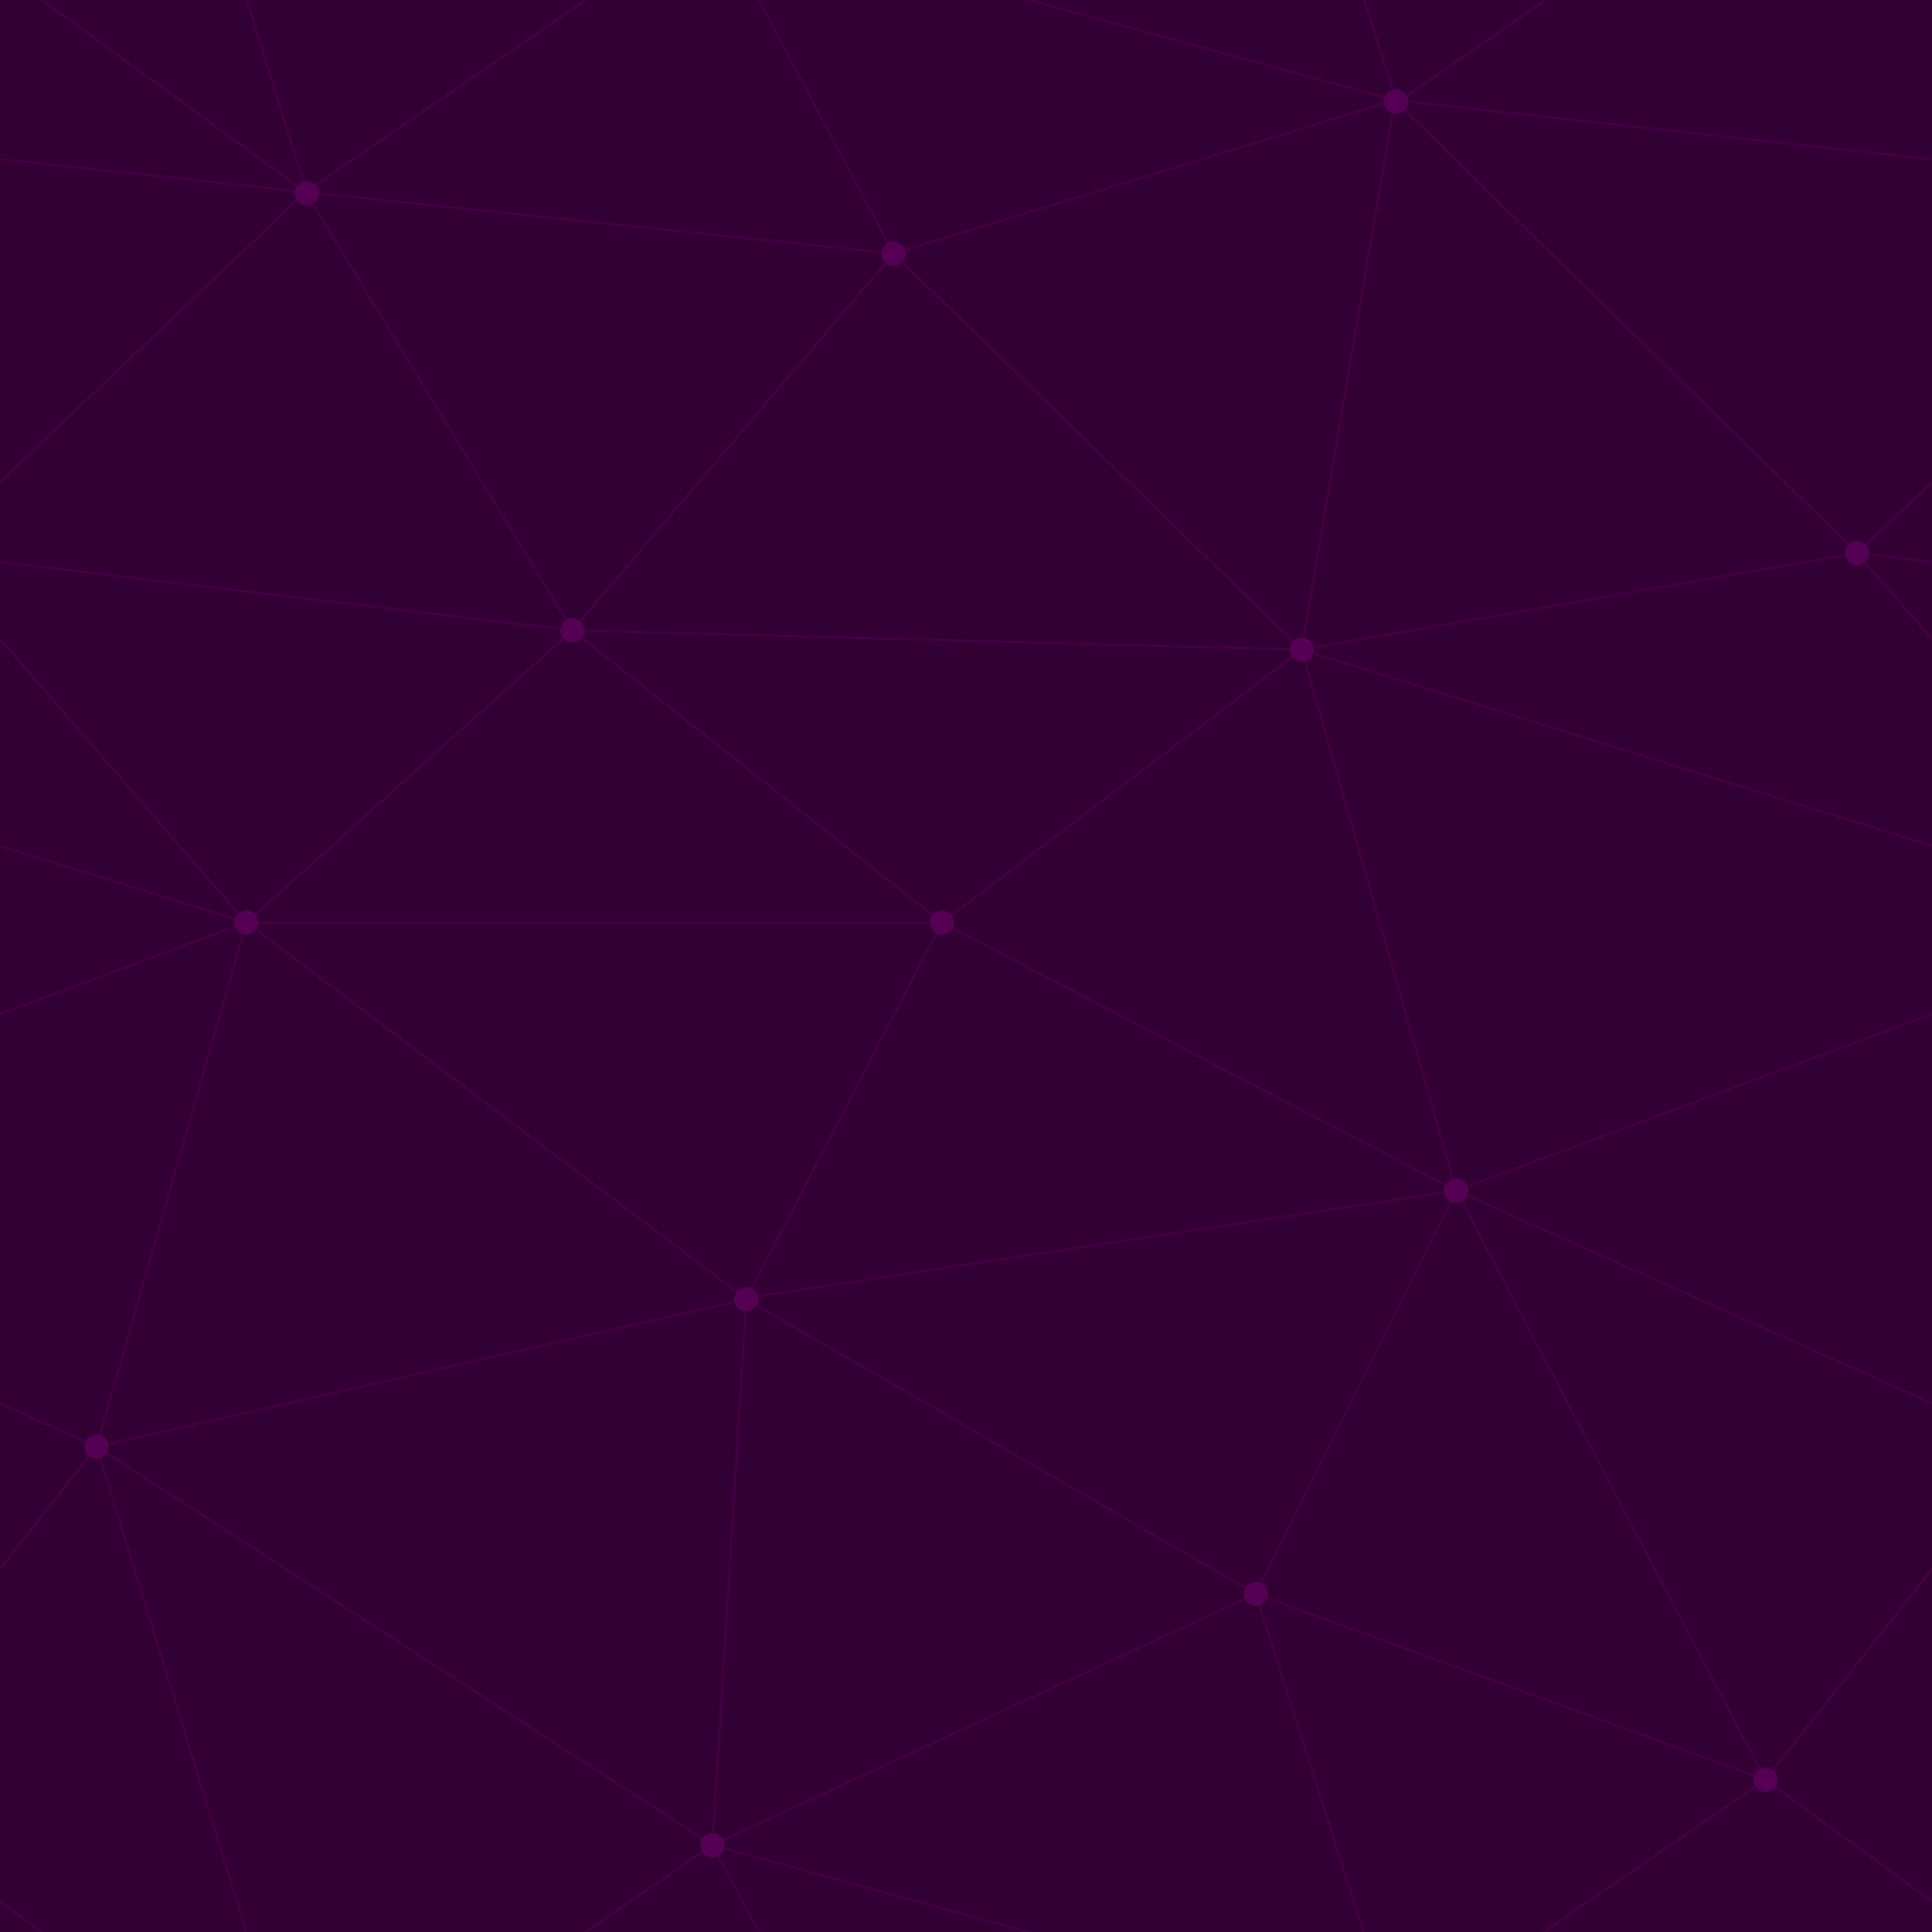
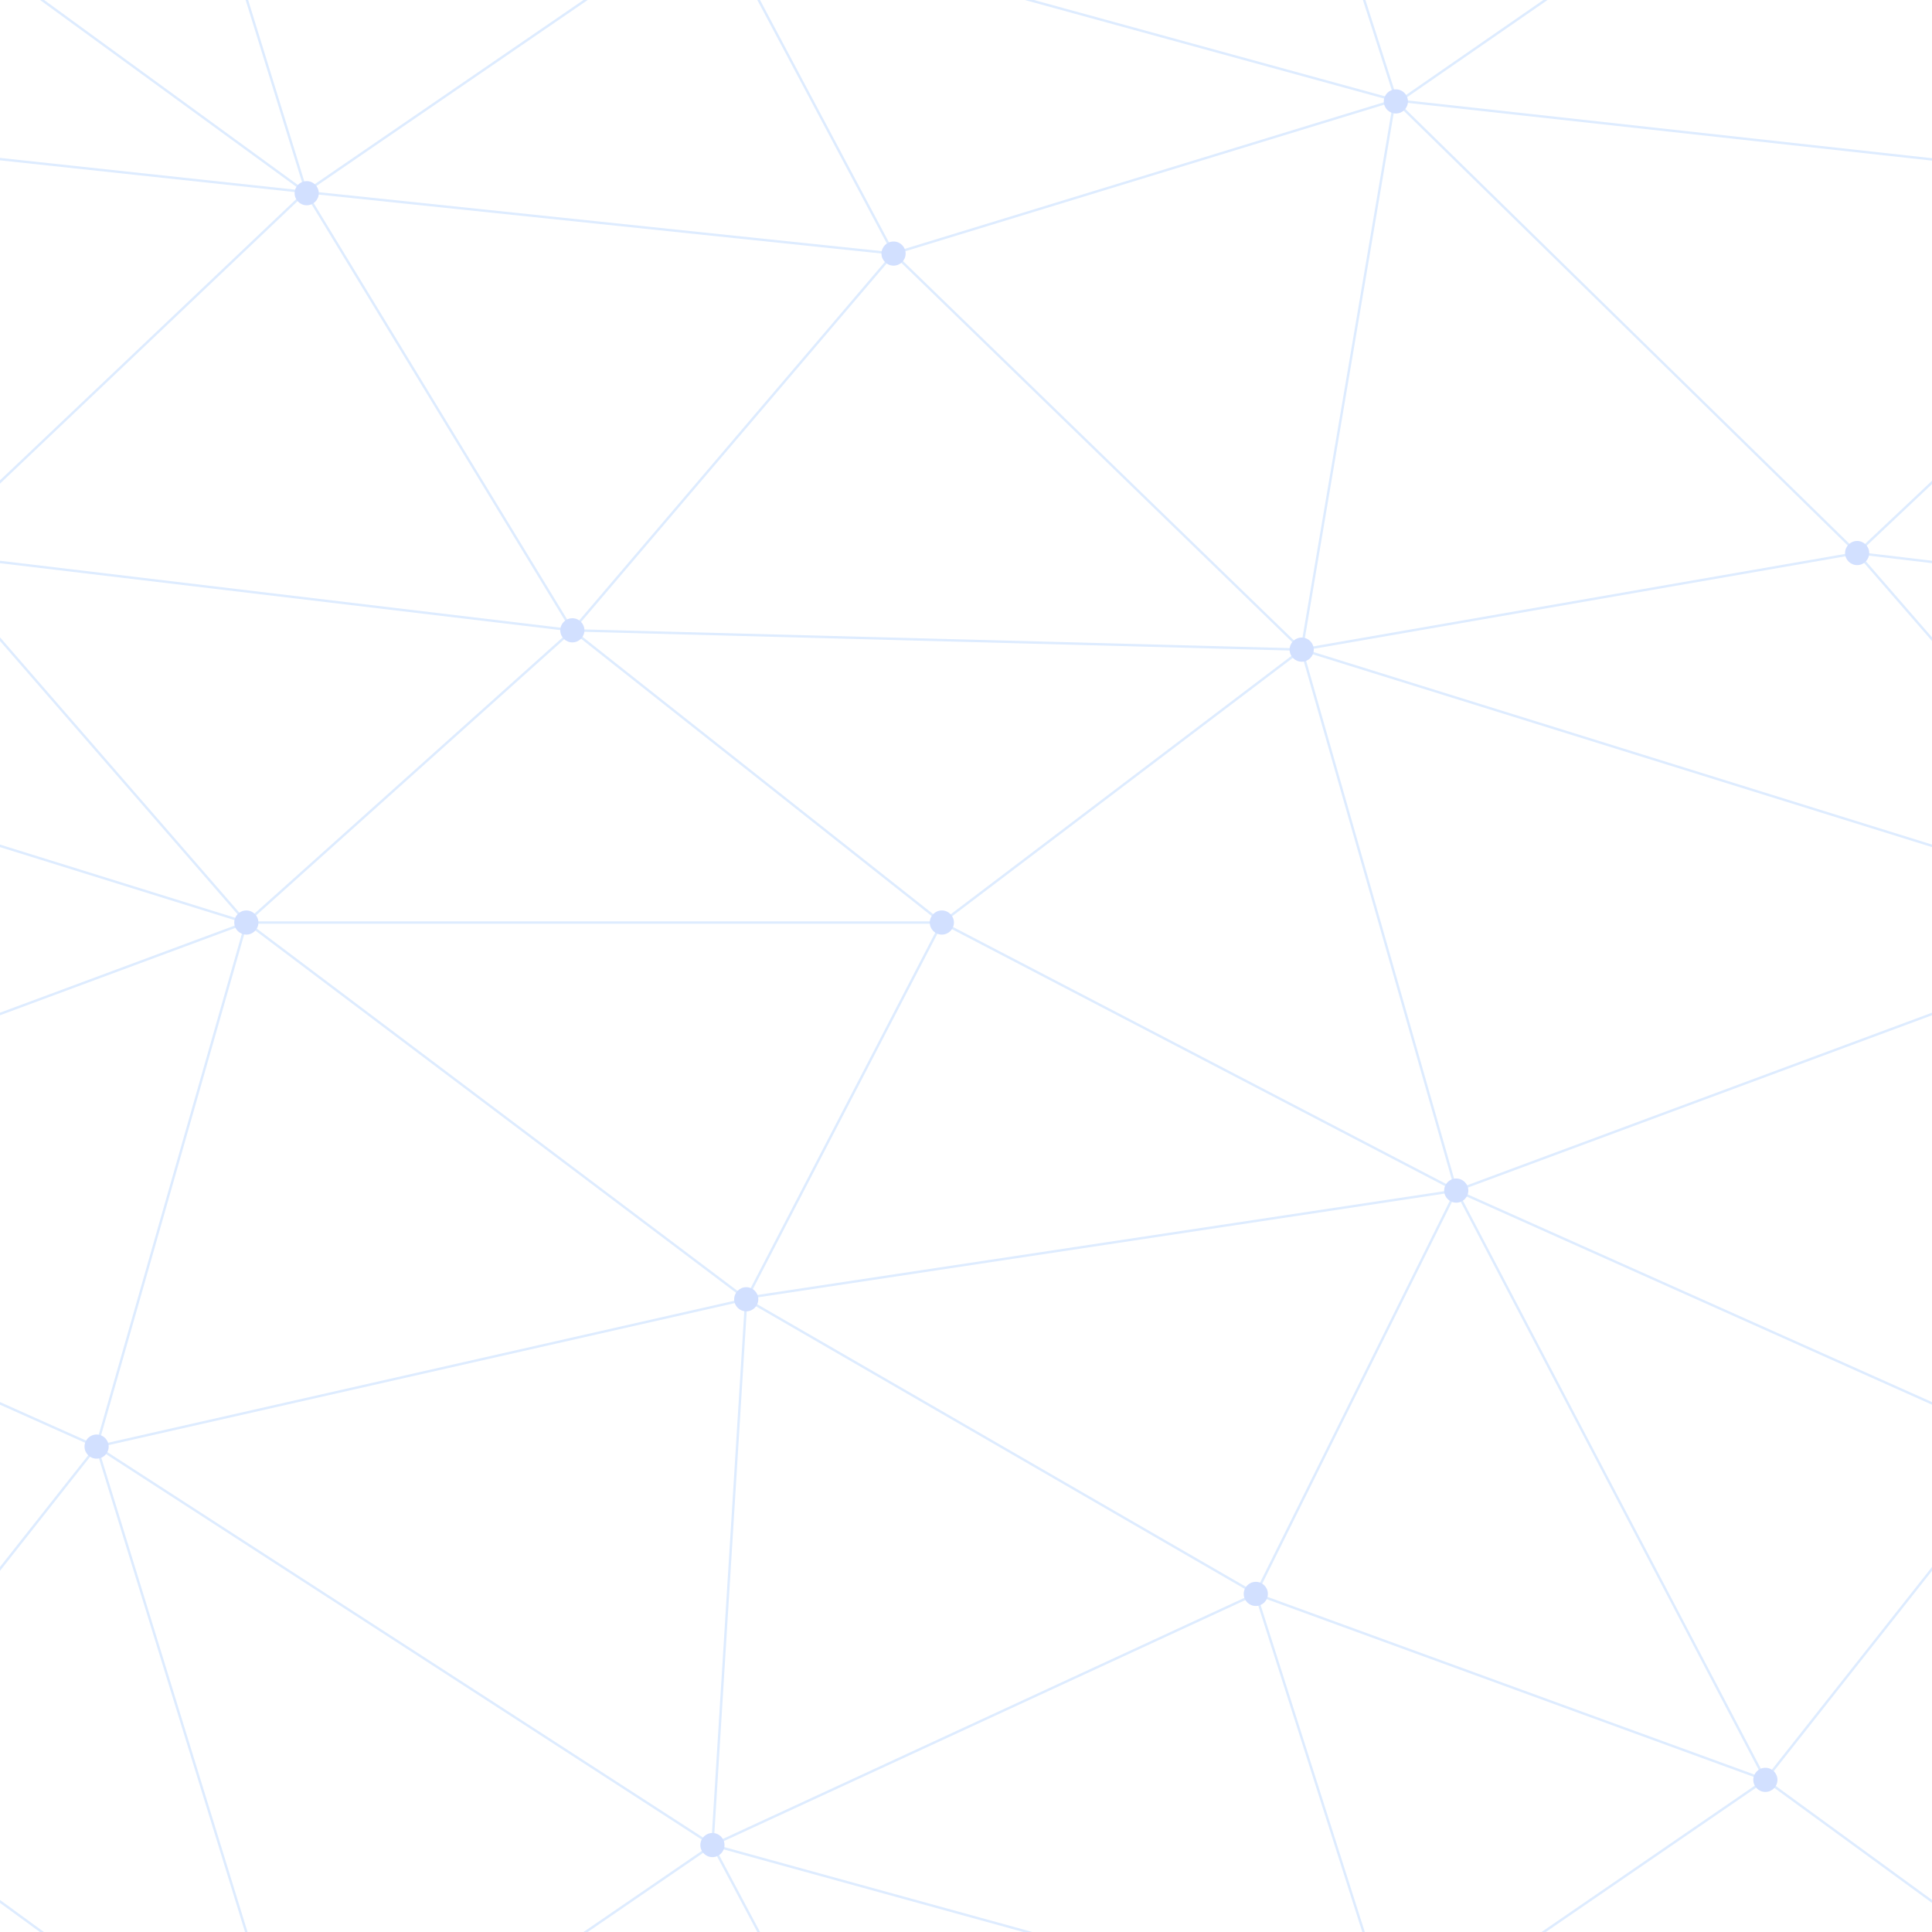
<svg xmlns="http://www.w3.org/2000/svg" width="400" height="400" viewBox="0 0 800 800">
-   <rect fill="#330033" width="800" height="800" />
-   <g fill="none" stroke="#404" stroke-width="1">
+   <rect fill="#FFFFFF" width="800" height="800" />
+   <g fill="none" stroke="#DEECFF" stroke-width="1">
    <path d="M769 229L1037 260.9M927 880L731 737 520 660 309 538 40 599 295 764 126.5 879.5 40 599-197 493 102 382-31 229 126.5 79.5-69-63" />
    <path d="M-31 229L237 261 390 382 603 493 308.5 537.5 101.5 381.5M370 905L295 764" />
    <path d="M520 660L578 842 731 737 840 599 603 493 520 660 295 764 309 538 390 382 539 269 769 229 577.5 41.5 370 105 295 -36 126.5 79.5 237 261 102 382 40 599 -69 737 127 880" />
    <path d="M520-140L578.5 42.5 731-63M603 493L539 269 237 261 370 105M902 382L539 269M390 382L102 382" />
    <path d="M-222 42L126.5 79.5 370 105 539 269 577.5 41.5 927 80 769 229 902 382 603 493 731 737M295-36L577.5 41.5M578 842L295 764M40-201L127 80M102 382L-261 269" />
  </g>
-   <g fill="#505">
+   <g fill="#D2E0FF">
    <circle cx="769" cy="229" r="5" />
    <circle cx="539" cy="269" r="5" />
    <circle cx="603" cy="493" r="5" />
    <circle cx="731" cy="737" r="5" />
    <circle cx="520" cy="660" r="5" />
    <circle cx="309" cy="538" r="5" />
    <circle cx="295" cy="764" r="5" />
    <circle cx="40" cy="599" r="5" />
    <circle cx="102" cy="382" r="5" />
    <circle cx="127" cy="80" r="5" />
    <circle cx="370" cy="105" r="5" />
    <circle cx="578" cy="42" r="5" />
    <circle cx="237" cy="261" r="5" />
    <circle cx="390" cy="382" r="5" />
  </g>
</svg>
